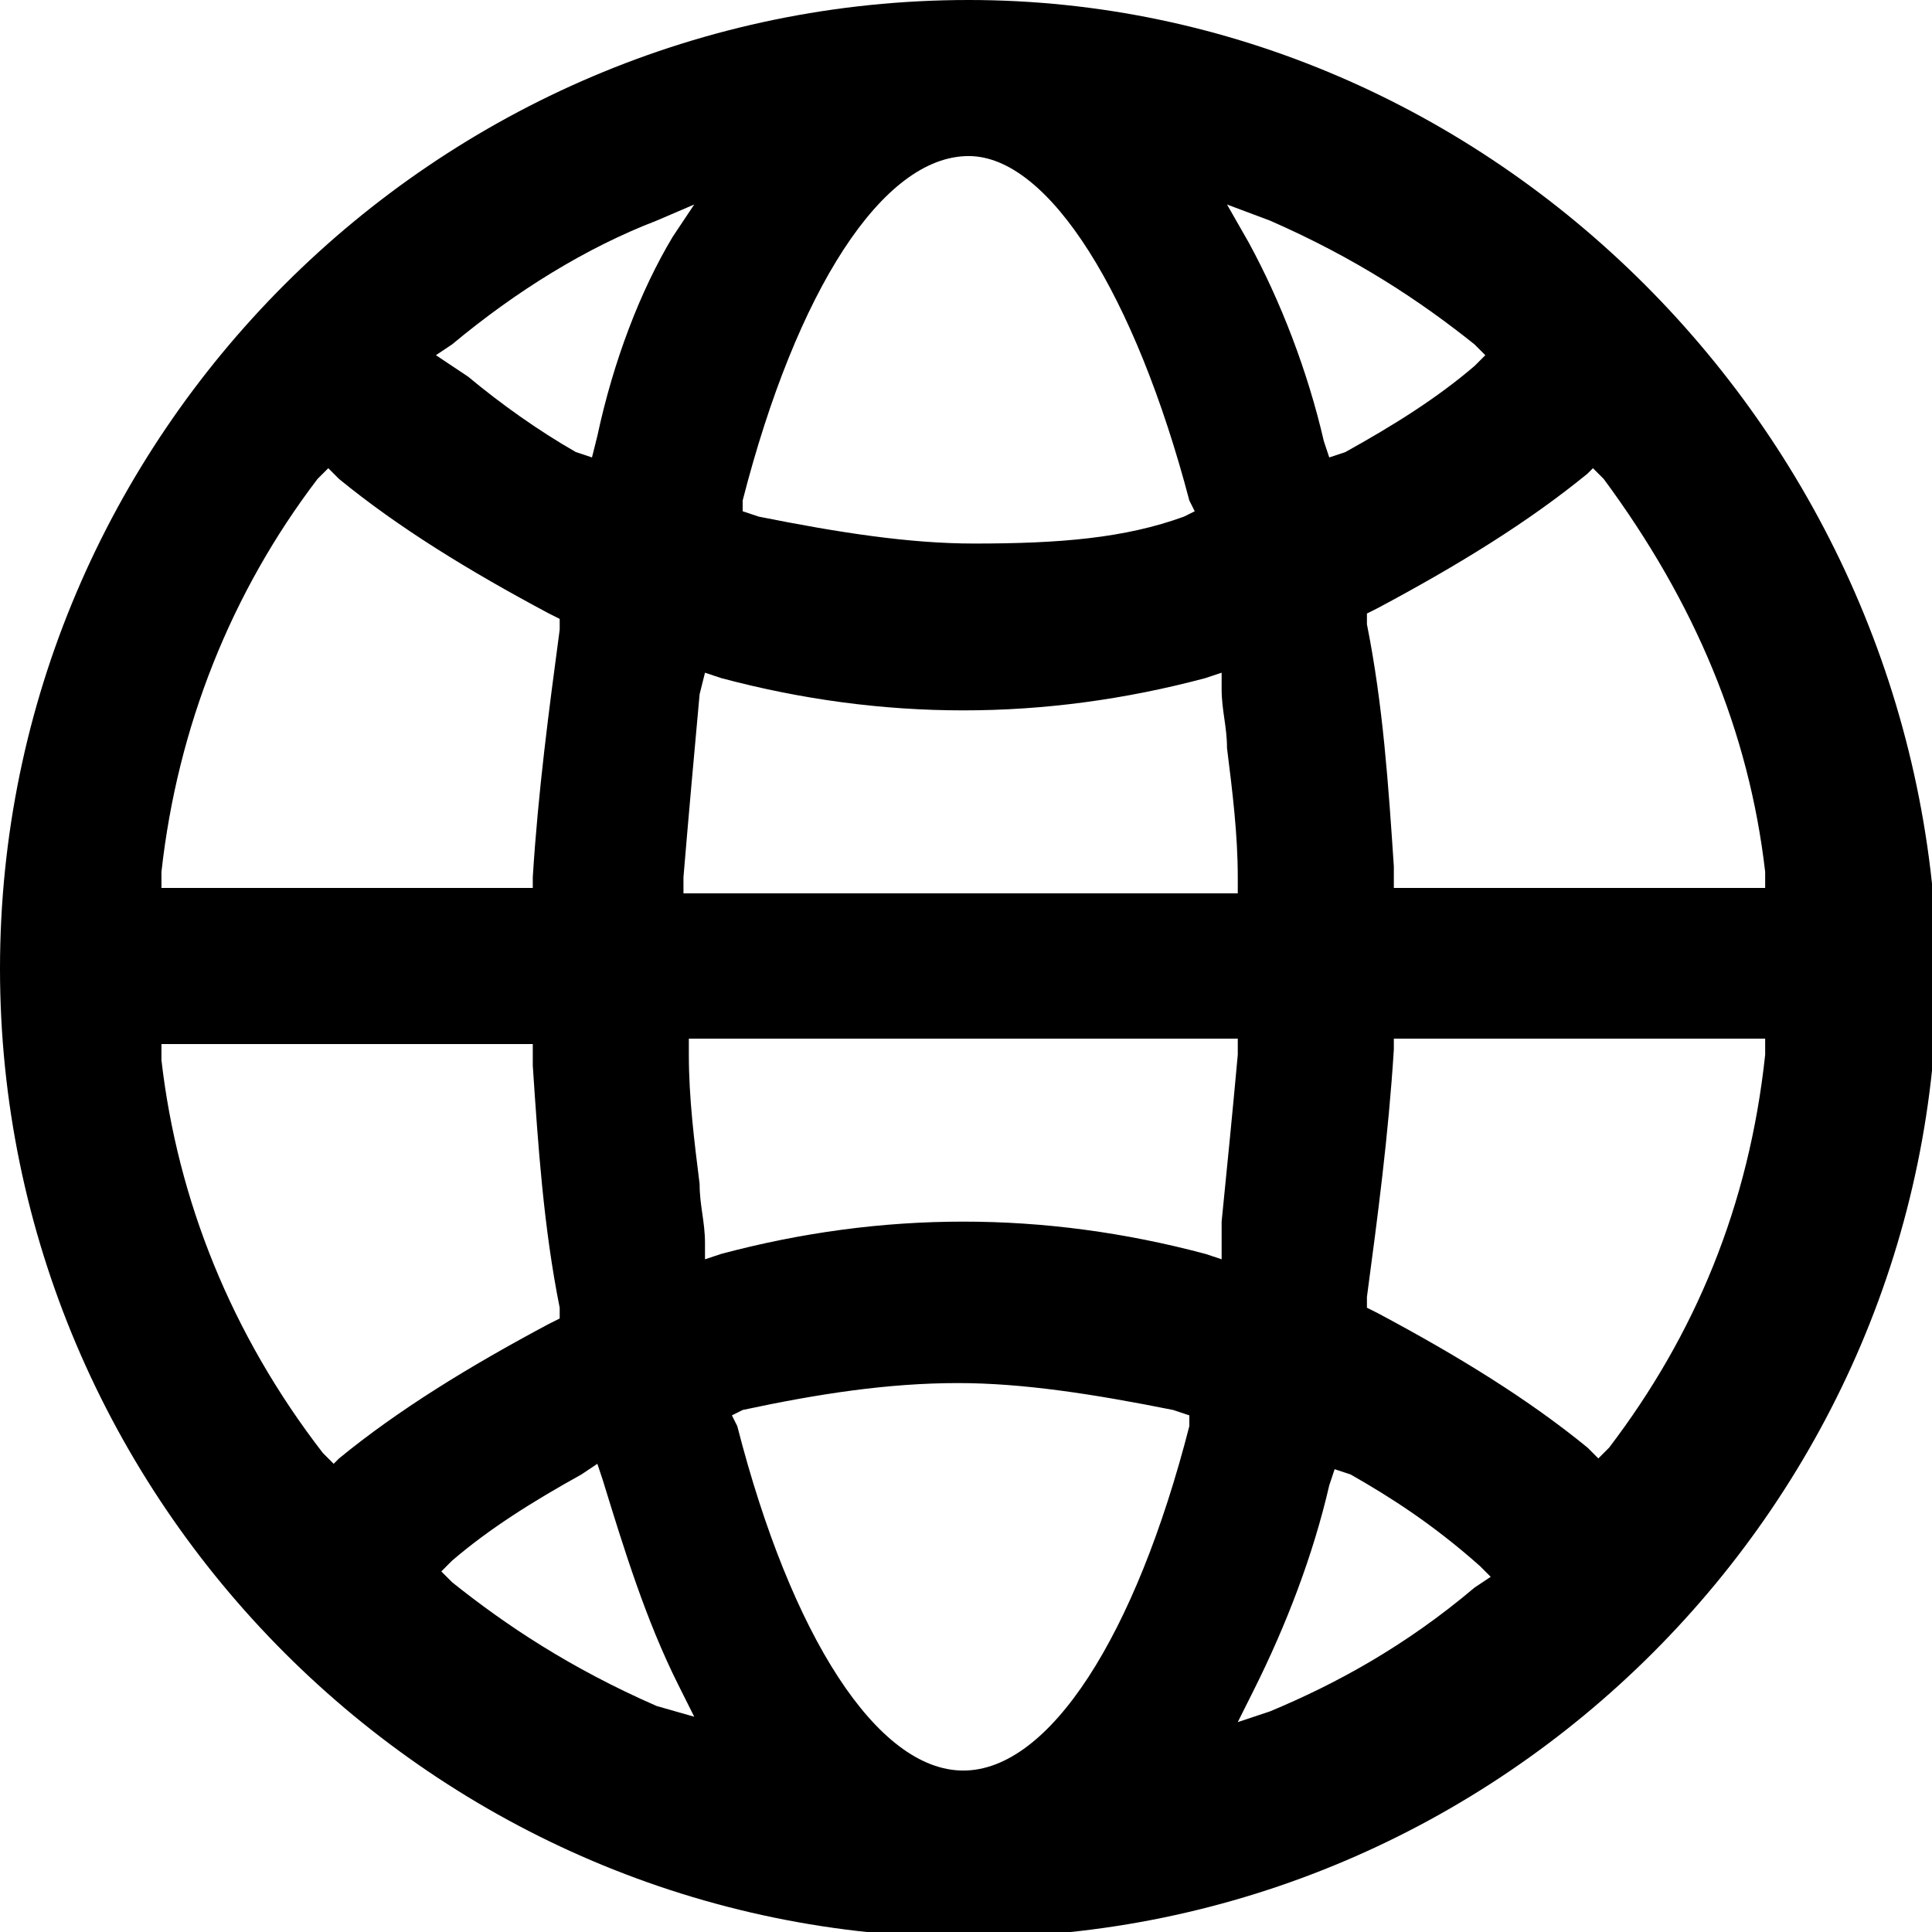
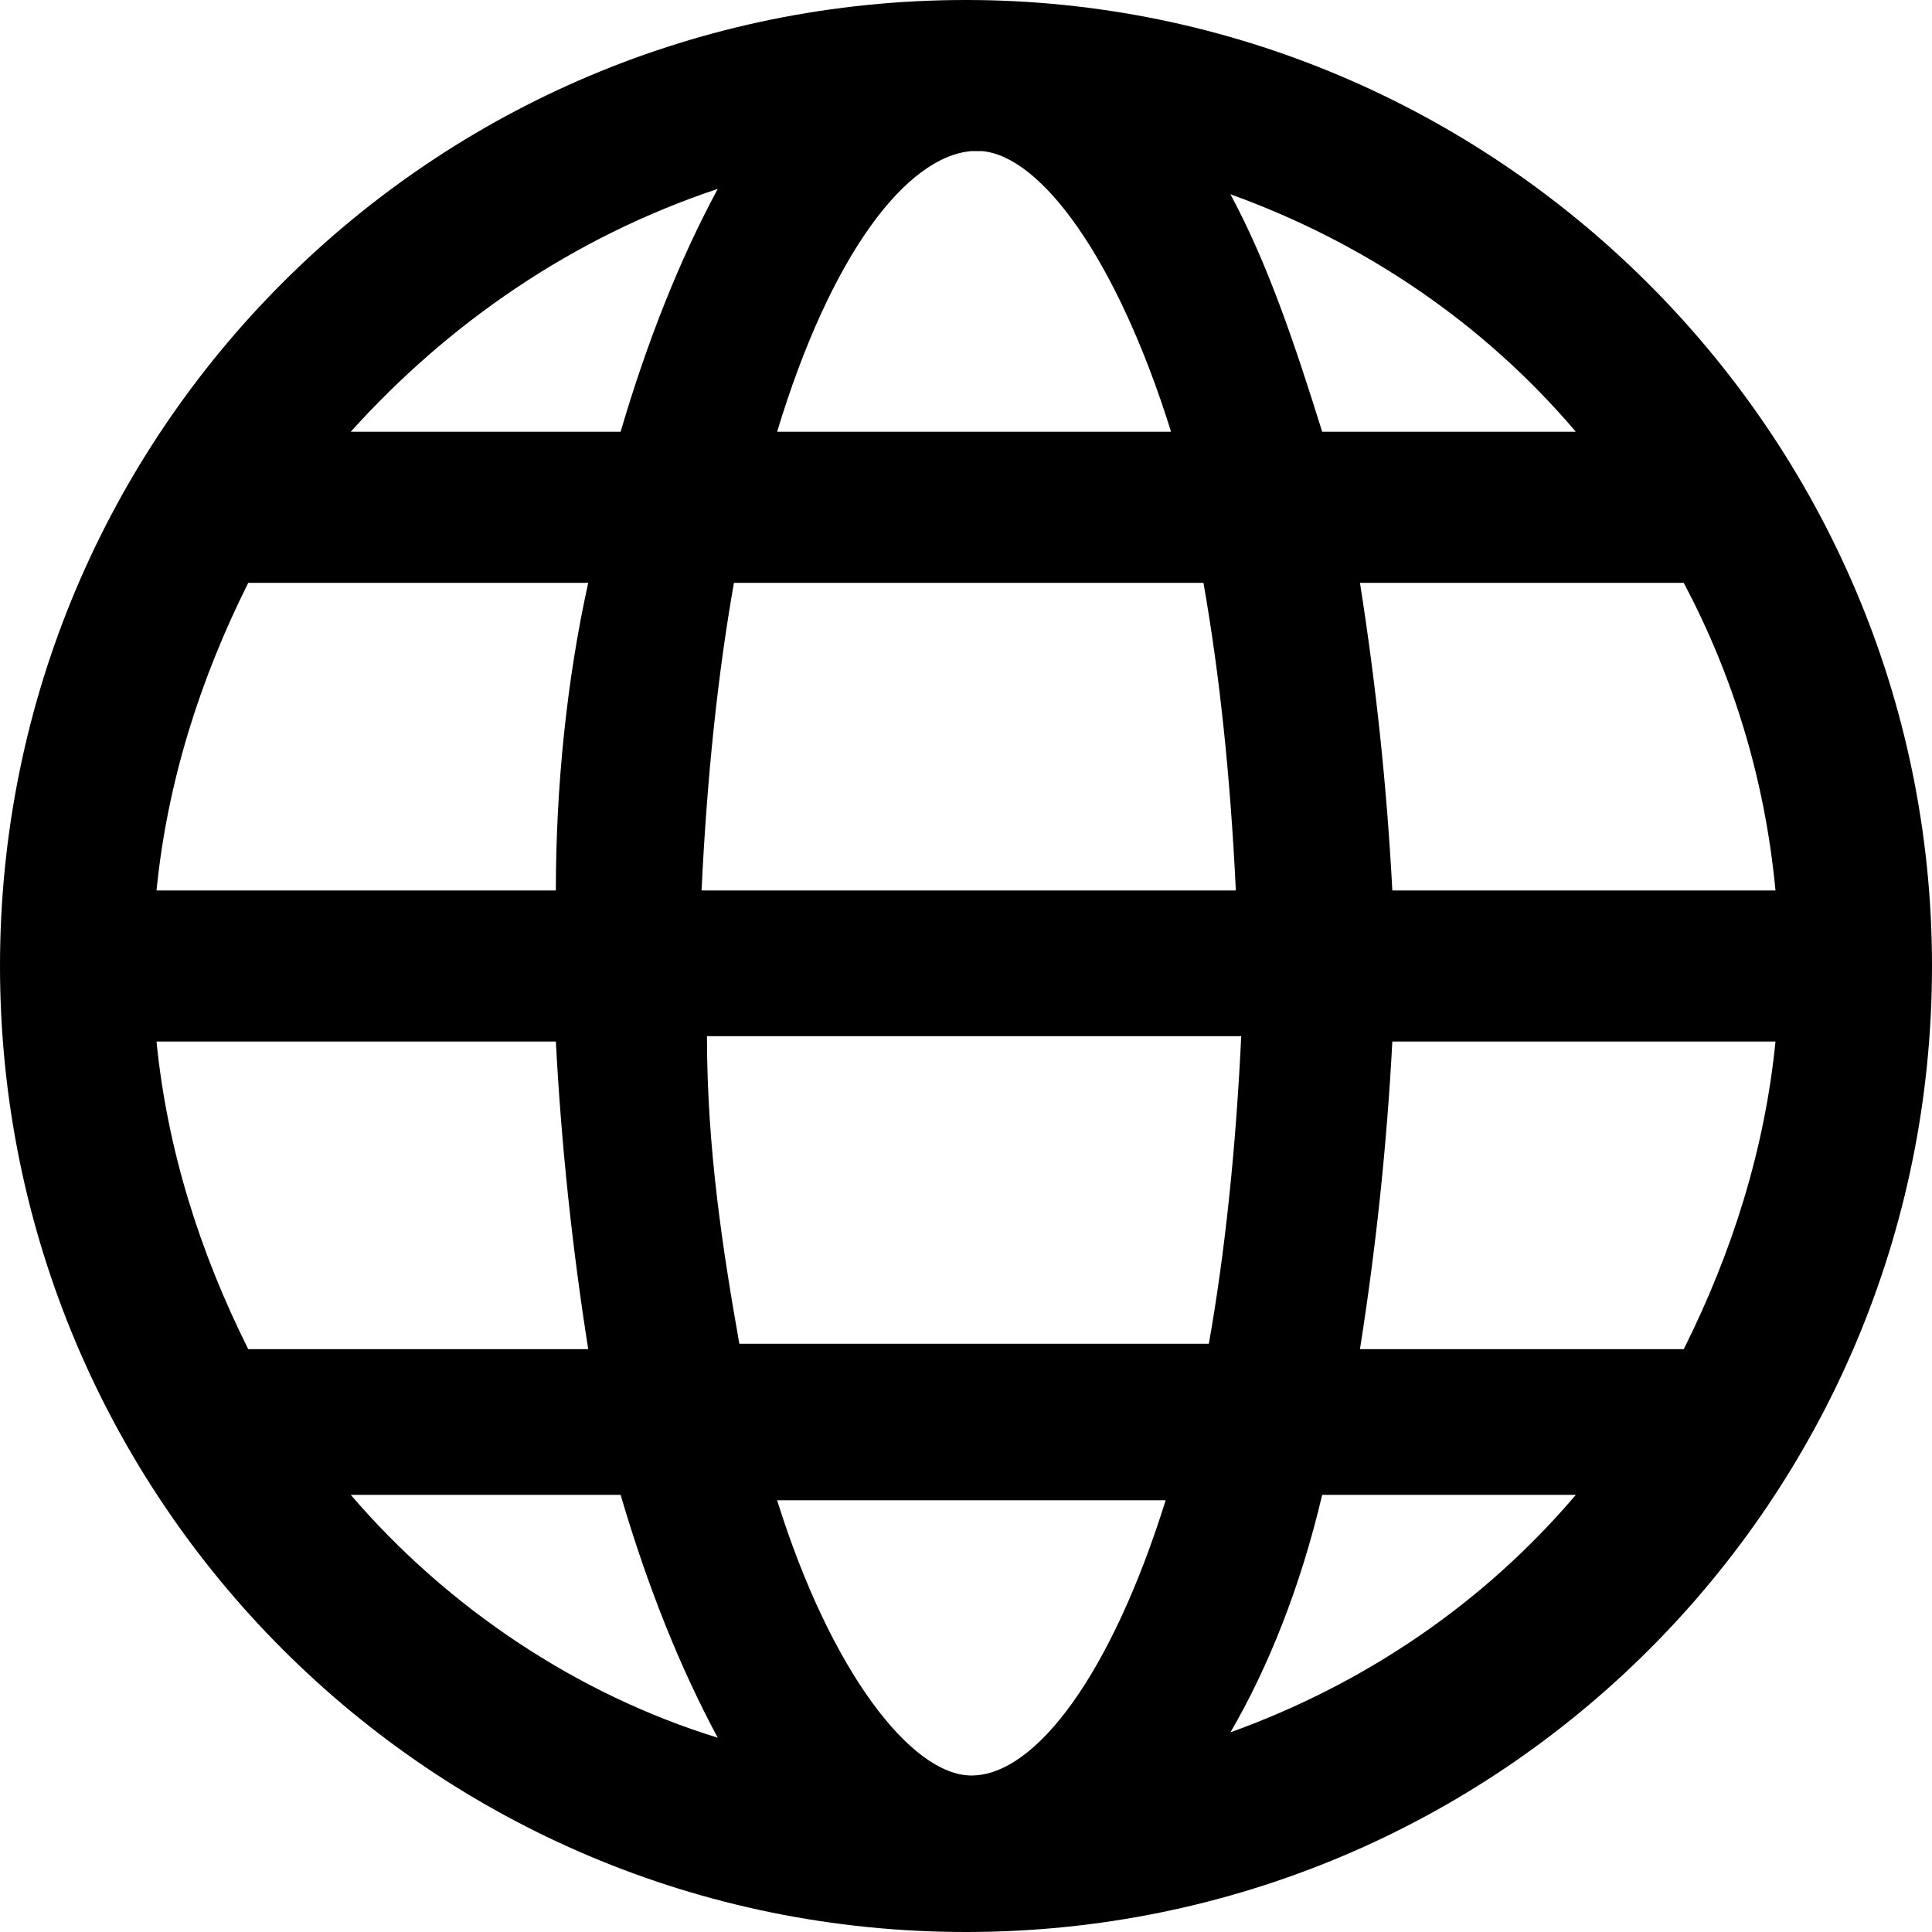
- <svg xmlns="http://www.w3.org/2000/svg" viewBox="0 0 35.9 35.9">
-   <path d="M18 0C8.1 0 0 8.1 0 18s8.1 18 18 18 18-8.1 18-18c-.2-9.9-8.3-18-18-18zm11.6 8.7l.2.2c1.7 2.3 2.7 4.7 3 7.3v.3h-6.9v-.4c-.1-1.5-.2-3-.5-4.5v-.2l.2-.1c1.5-.8 2.8-1.6 3.9-2.5l.1-.1zm-6-4.6c1.6.7 2.8 1.5 3.8 2.3l.2.2-.2.2c-.7.6-1.5 1.1-2.4 1.6l-.3.1-.1-.3c-.3-1.3-.8-2.6-1.4-3.7l-.4-.7.8.3zm-9.8 5.2c1-3.9 2.6-6.4 4.2-6.4 1.5 0 3.1 2.6 4.1 6.4l.1.2-.2.1c-1.1.4-2.3.5-3.9.5-1.2 0-2.5-.2-4-.5l-.3-.1v-.2zm-.7 3.2l.3.1c3 .8 6 .8 9 0l.3-.1v.3c0 .4.1.7.1 1.1.1.8.2 1.6.2 2.4v.3H12.7v-.3c.1-1.2.2-2.3.3-3.4l.1-.4zM8.4 6.4c1.2-1 2.5-1.8 3.8-2.3l.7-.3-.4.6c-.6 1-1.1 2.3-1.4 3.7l-.1.4-.3-.1C10 8 9.3 7.5 8.7 7l-.6-.4.3-.2zM3 16.2c.3-2.7 1.3-5.2 2.9-7.3l.2-.2.2.2c1.1.9 2.4 1.7 3.9 2.5l.2.1v.2c-.2 1.5-.4 3-.5 4.6v.2H3v-.3zm3.2 11L6 27c-1.7-2.2-2.7-4.7-3-7.3v-.3h6.9v.4c.1 1.5.2 3 .5 4.5v.2l-.2.1c-1.5.8-2.8 1.6-3.9 2.5l-.1.1zm6 4.5c-1.6-.7-2.8-1.5-3.8-2.3l-.2-.2.2-.2c.7-.6 1.5-1.1 2.4-1.6l.3-.2.1.3c.4 1.3.8 2.6 1.4 3.8l.3.6-.7-.2zm9.9-5.2c-1 3.9-2.6 6.4-4.2 6.4s-3.2-2.5-4.2-6.4l-.1-.2.2-.1c1.4-.3 2.7-.5 4-.5 1.2 0 2.5.2 4 .5l.3.1v.2zm.6-3.1l-.3-.1c-3-.8-6-.8-9 0l-.3.1v-.3c0-.4-.1-.7-.1-1.1-.1-.8-.2-1.6-.2-2.4v-.3H23v.3c-.1 1.1-.2 2.1-.3 3.1v.7zm4.7 6.1c-1.3 1.1-2.6 1.8-3.8 2.3l-.6.2.3-.6c.6-1.2 1.1-2.5 1.4-3.8l.1-.3.3.1c.7.4 1.5.9 2.4 1.7l.2.2-.3.2zm2.5-2.6l-.2.2-.2-.2c-1.1-.9-2.4-1.7-3.9-2.5l-.2-.1v-.2c.2-1.5.4-3 .5-4.6v-.2h6.9v.3c-.3 2.8-1.3 5.2-2.9 7.3z" />
+ <svg xmlns="http://www.w3.org/2000/svg" viewBox="0 0 35.8 35.8">
+   <path d="M17.9 0C8 0 0 8 0 17.9s8 17.9 17.9 17.9c9.9 0 17.9-8 17.9-17.9S27.7 0 17.9 0zM18 32.9c-1.1 0-2.6-1.9-3.6-5.1h7.2C20.6 31 19.2 32.9 18 32.9zM13.7 24.9c-0.3-1.7-0.6-3.6-0.6-5.7H23c-0.1 2.1-0.3 4-0.6 5.7H13.7zM2.9 19.3h7.4c0.1 1.9 0.3 3.8 0.6 5.7H4.6C3.7 23.2 3.1 21.3 2.9 19.3zM18 2.8c0.1 0 0.1 0 0.2 0 1.1 0.1 2.5 2 3.5 5.2h-7.3C15.4 4.7 16.8 2.9 18 2.8zM22.3 10.8c0.3 1.7 0.5 3.6 0.6 5.7h-9.9c0.1-2.1 0.3-4 0.6-5.7H22.3zM10.3 16.5H2.9c0.2-2 0.8-3.9 1.7-5.7h6.3C10.5 12.6 10.3 14.6 10.3 16.5zM25.8 19.3h7.1c-0.2 2-0.8 3.9-1.7 5.7h-6C25.5 23.1 25.7 21.2 25.8 19.3zM25.8 16.5c-0.1-1.9-0.3-3.8-0.6-5.7h6c0.9 1.7 1.5 3.6 1.7 5.7H25.8zM29.2 8h-4.7c-0.5-1.6-1-3.1-1.7-4.4C25.3 4.5 27.5 6 29.2 8zM13.3 3.5C12.6 4.8 12 6.3 11.5 8h-5C8.3 6 10.6 4.4 13.3 3.5zM6.5 27.7h5c0.5 1.7 1.1 3.2 1.8 4.5C10.7 31.4 8.3 29.8 6.5 27.7zM22.8 32.1c0.7-1.2 1.3-2.7 1.7-4.4h4.7C27.5 29.7 25.3 31.2 22.8 32.1z" />
</svg>
